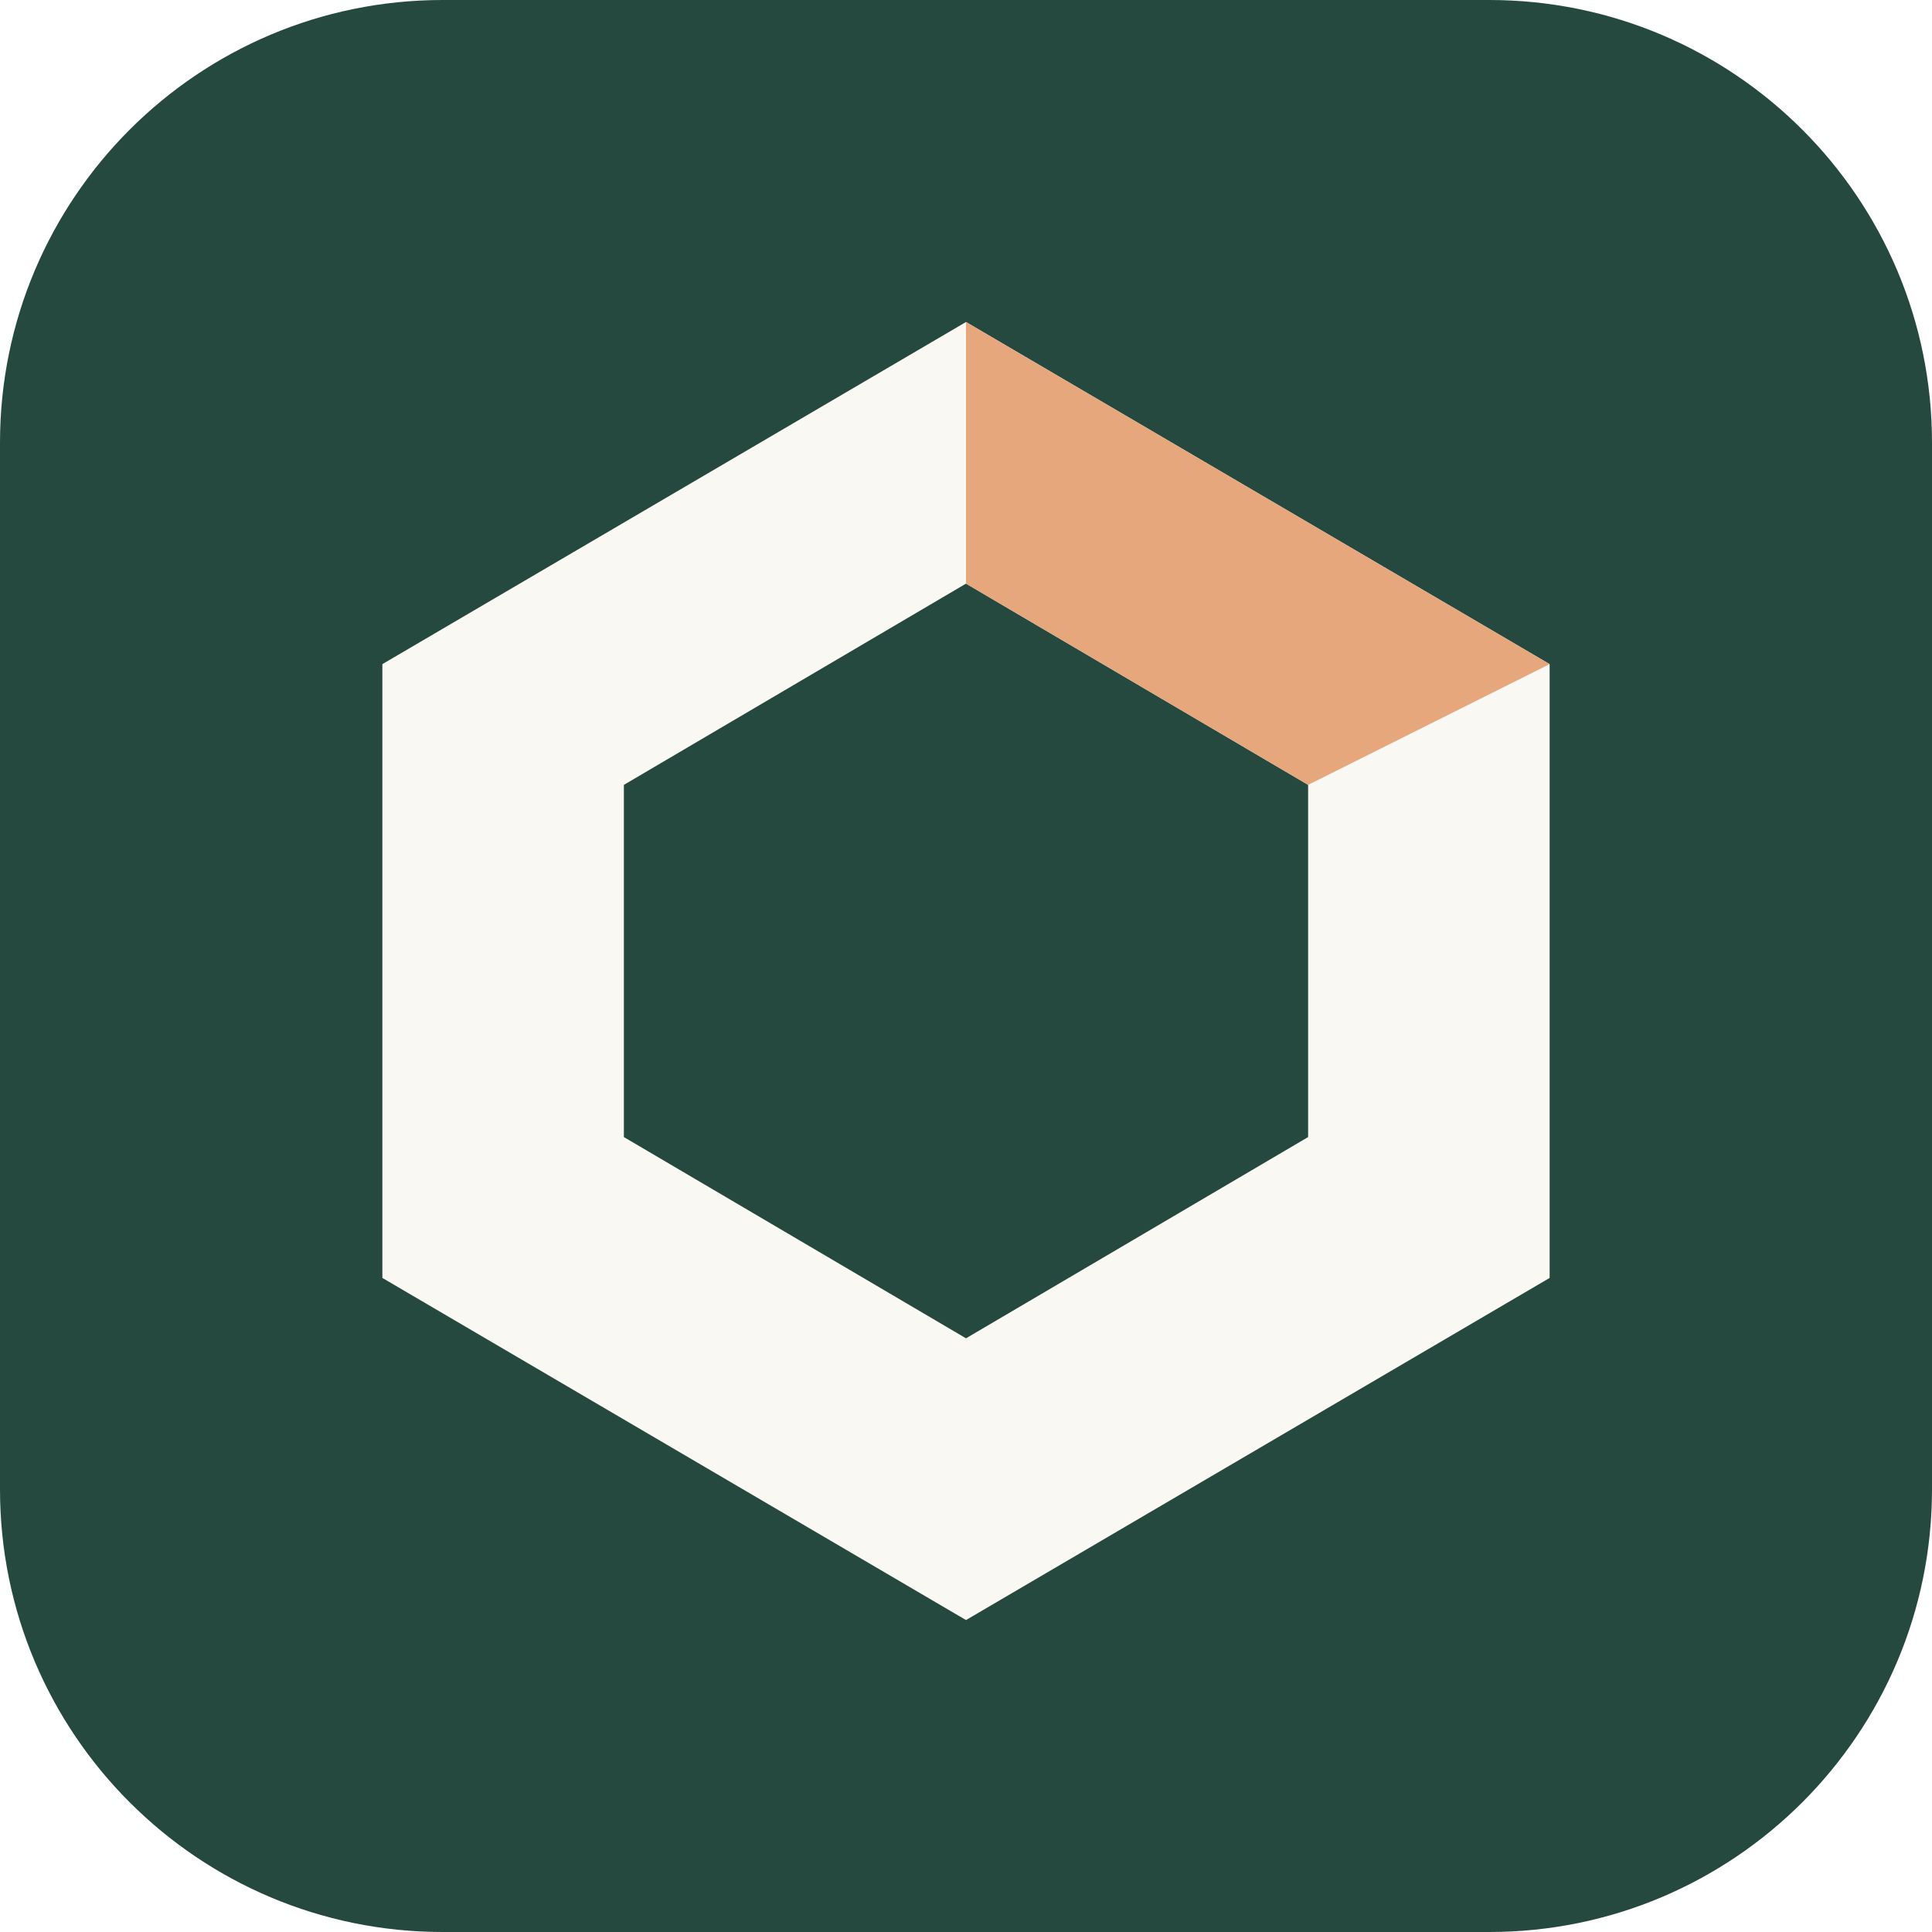
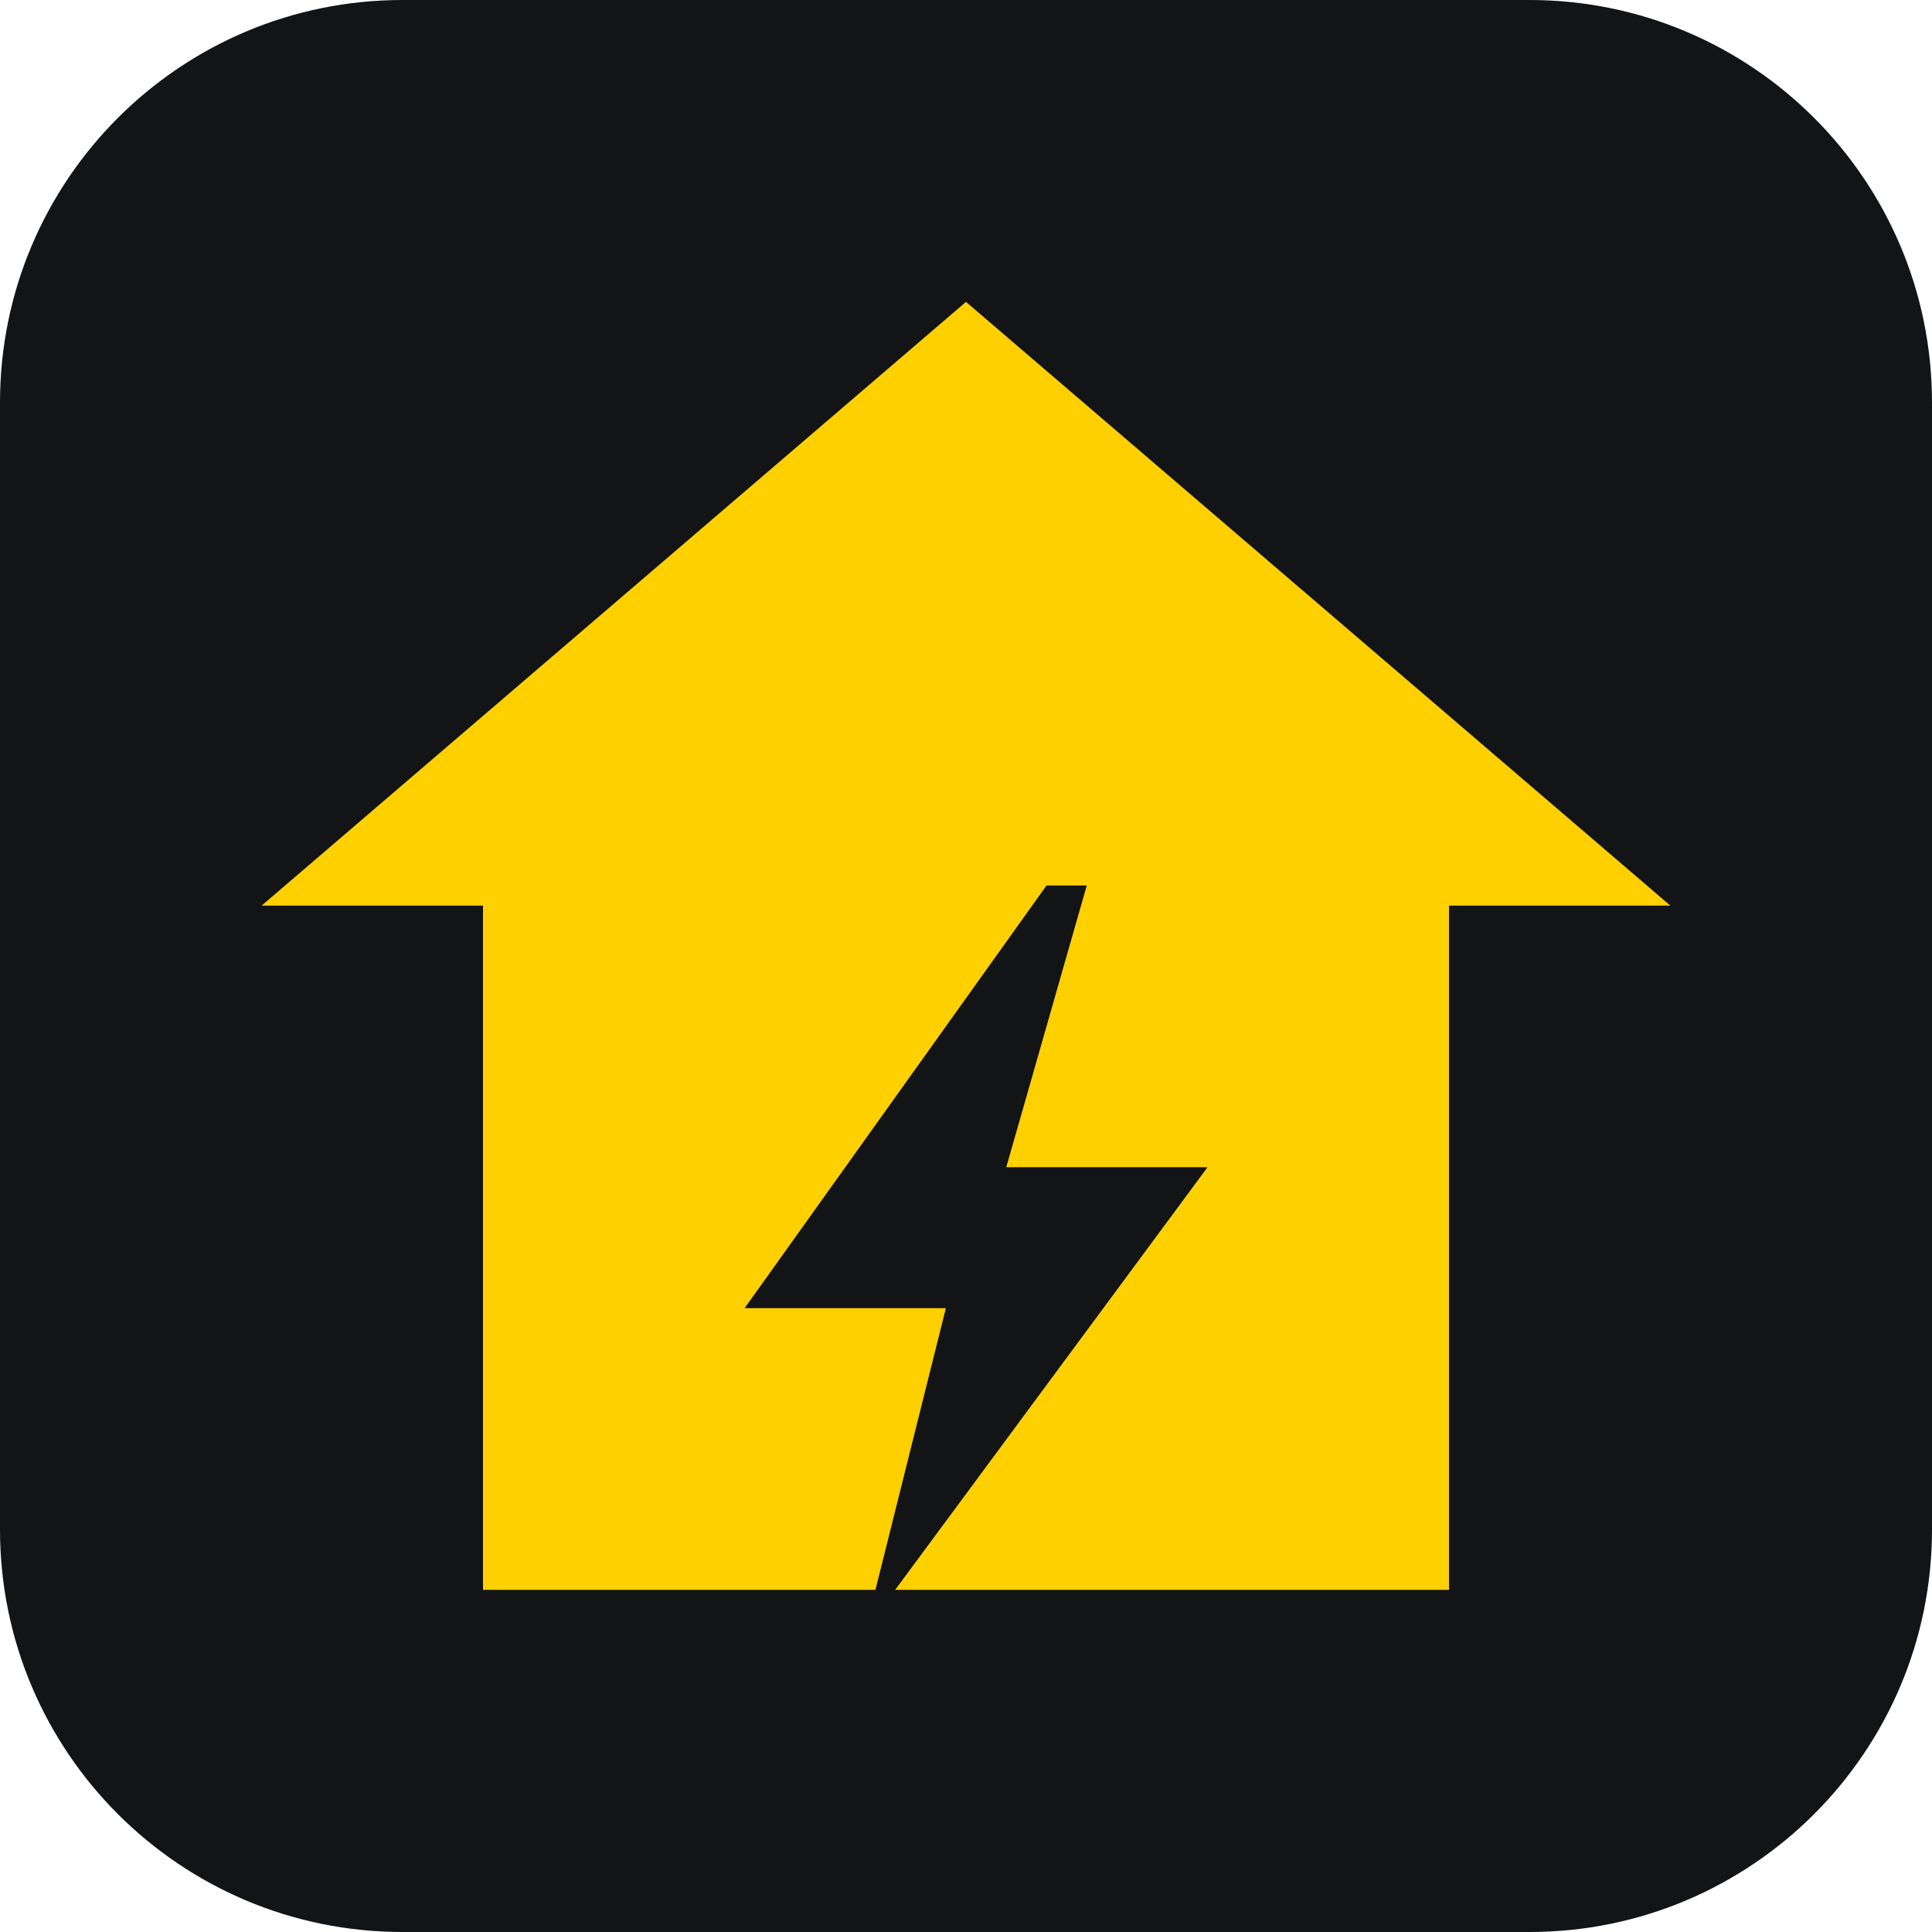
<svg xmlns="http://www.w3.org/2000/svg" viewBox="0 0 192 192">
-   <rect width="192" height="192" rx="44" fill="#25483f" />
-   <path d="M96 32 154 66v61l-58 34-58-34V66zm0 26L62 78v35l34 20 34-20V78z" fill="#faf8f2" />
-   <path d="M96 32v26l34 20 24-12z" fill="#e7a77d" />
+   <rect width="192" height="192" rx="40" fill="#121416" />
+   <path d="M96 30 166 90h-22v68H48V90H26z" fill="#ffd000" />
+   <path d="M104 88 74 130h20l-8 32 34-46H100l8-28z" fill="#121416" />
</svg>
